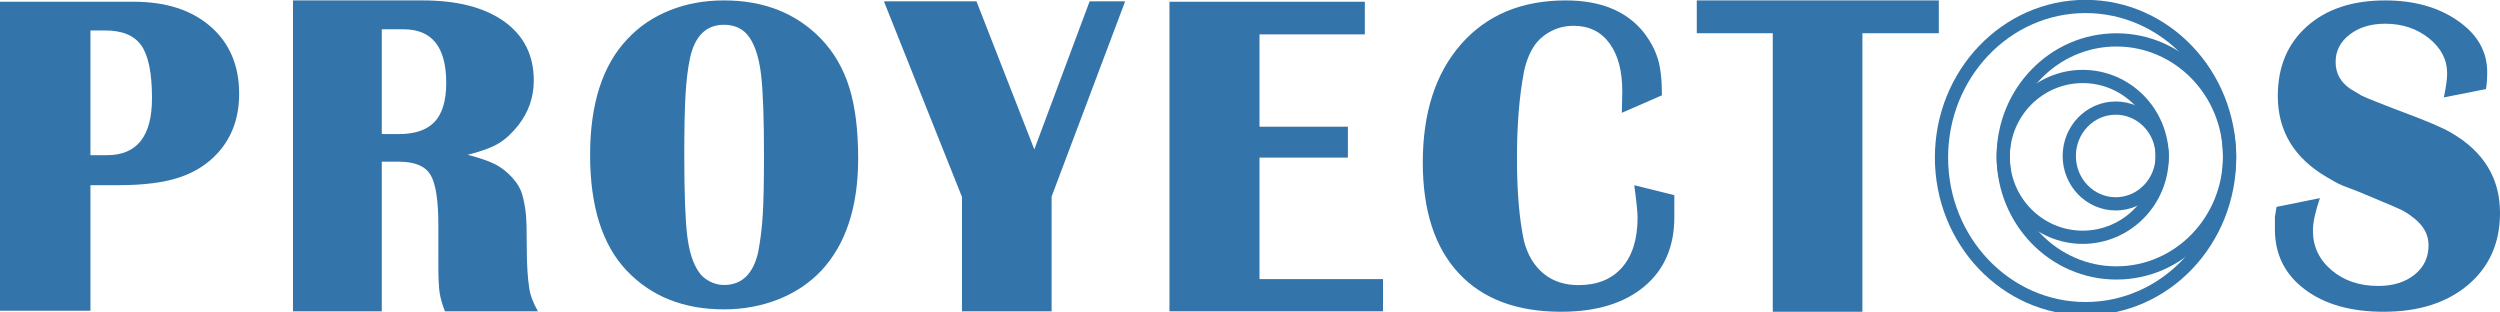
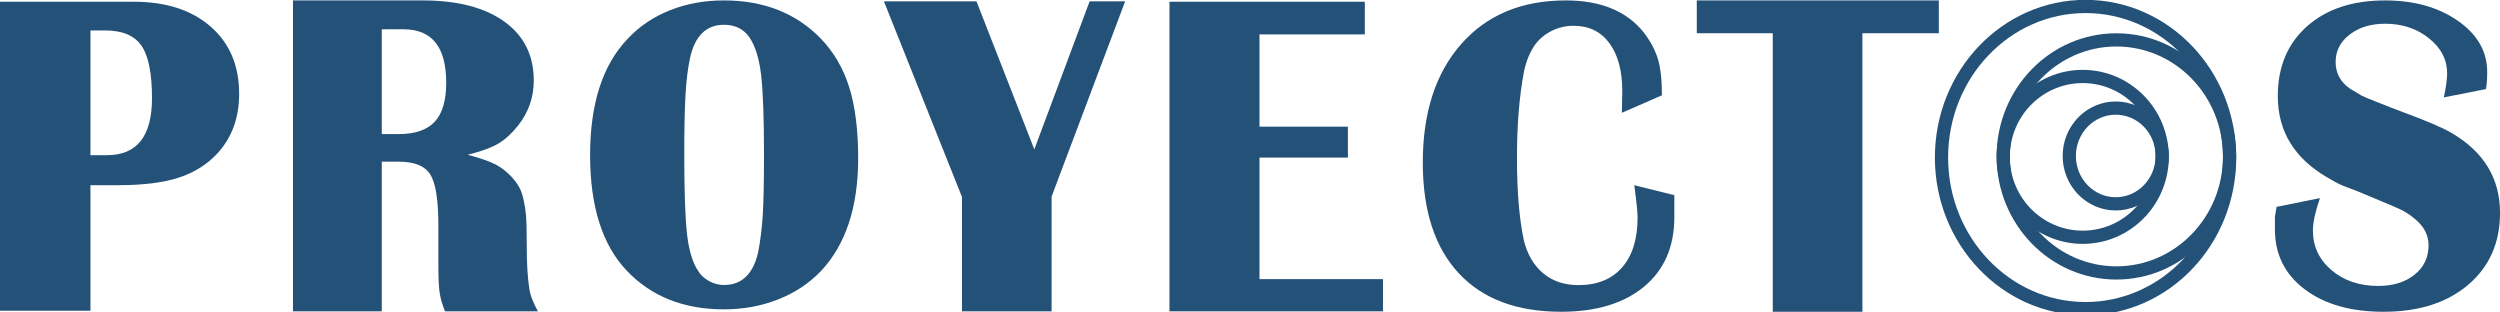
<svg xmlns="http://www.w3.org/2000/svg" version="1.1" id="Capa_1" x="0px" y="0px" width="800.58px" height="99.7px" viewBox="0 0 800.58 99.7" enable-background="new 0 0 800.58 99.7" xml:space="preserve">
  <g>
    <g>
-       <ellipse fill="none" stroke="#3374AA" stroke-width="4.234" stroke-miterlimit="10" cx="667.862" cy="50.451" rx="46.134" ry="48.383" />
-       <ellipse fill="none" stroke="#3374AA" stroke-width="4.234" stroke-miterlimit="10" cx="677.736" cy="50.089" rx="36.242" ry="37.315" />
-       <ellipse fill="none" stroke="#3374AA" stroke-width="4.234" stroke-miterlimit="10" cx="666.95" cy="50.235" rx="25.456" ry="25.745" />
-       <path fill="none" stroke="#3374AA" stroke-width="4.234" stroke-miterlimit="10" d="M692.406,49.947    c0,8.464-6.664,15.33-14.881,15.33c-8.213,0-14.879-6.865-14.879-15.33c0-8.468,6.666-15.331,14.879-15.331    C685.742,34.616,692.406,41.479,692.406,49.947z" />
+       <ellipse fill="none" stroke="#245178" stroke-width="4.234" stroke-miterlimit="10" cx="667.862" cy="50.451" rx="46.134" ry="48.383" />
+       <ellipse fill="none" stroke="#245178" stroke-width="4.234" stroke-miterlimit="10" cx="677.736" cy="50.089" rx="36.242" ry="37.315" />
+       <ellipse fill="none" stroke="#245178" stroke-width="4.234" stroke-miterlimit="10" cx="666.95" cy="50.235" rx="25.456" ry="25.745" />
+       <path fill="none" stroke="#245178" stroke-width="4.234" stroke-miterlimit="10" d="M692.406,49.947    c0,8.464-6.664,15.33-14.881,15.33c-8.213,0-14.879-6.864-14.879-15.33c0-8.468,6.666-15.331,14.879-15.331    C685.742,34.616,692.406,41.479,692.406,49.947z" />
    </g>
-     <path fill="#3374AA" d="M0,99.515V0.56h42.854c10.317,0,18.518,2.655,24.601,7.959c6.084,5.31,9.127,12.49,9.127,21.55   c0,7.594-2.289,13.907-6.859,18.938c-3.253,3.569-7.363,6.176-12.332,7.825c-4.969,1.646-11.453,2.467-19.456,2.467h-8.969v40.216   H0z M28.966,9.755v39.938h5.291c9.61,0,14.417-6.083,14.417-18.253c0-7.959-1.125-13.563-3.373-16.812   c-2.248-3.246-6.106-4.873-11.573-4.873H28.966z" />
-     <path fill="#3374AA" d="M93.823,99.695V0.131h41.531c11.111,0,19.816,2.257,26.122,6.767c6.305,4.511,9.458,10.818,9.458,18.917   c0,5.248-1.632,9.991-4.895,14.225c-2.029,2.576-4.145,4.534-6.349,5.868c-2.204,1.335-5.511,2.555-9.92,3.659   c3.88,1.015,6.812,2.027,8.797,3.038c1.983,1.015,3.814,2.442,5.489,4.282c1.673,1.842,2.778,3.795,3.308,5.869   c0.529,2.071,0.879,4.072,1.058,6.006c0.175,1.935,0.264,5.296,0.264,10.08c0,5.617,0.265,10.084,0.793,13.395   c0.265,2.121,1.19,4.606,2.778,7.459h-29.761c-0.881-2.211-1.454-4.215-1.719-6.007c-0.263-1.797-0.396-4.579-0.396-8.356V82.57   v-8.146v-2.21c0-8.099-0.854-13.532-2.561-16.294c-1.706-2.762-5.054-4.142-10.043-4.142h-5.518v47.917H93.823z M122.259,9.383   V42.94h5.425c5.201,0,9.036-1.313,11.506-3.938c2.467-2.624,3.704-6.788,3.704-12.497c0-11.413-4.544-17.123-13.623-17.123H122.259   z" />
-     <path fill="#3374AA" d="M188.97,49.665c0-16.468,4.012-28.883,12.035-37.25c3.705-3.962,8.202-7,13.492-9.113   c5.291-2.113,11.064-3.171,17.327-3.171c12.785,0,23.146,4.095,31.083,12.284c4.143,4.315,7.163,9.51,9.06,15.586   c1.896,6.077,2.843,13.651,2.843,22.718c0,15.587-3.969,27.61-11.903,36.062c-3.792,3.963-8.379,7.002-13.755,9.113   c-5.38,2.111-11.156,3.172-17.327,3.172c-12.876,0-23.236-4.119-31.083-12.352C192.892,78.481,188.97,66.132,188.97,49.665z    M220.978,18.499c-0.707,3.347-1.19,7.308-1.454,11.886c-0.264,4.579-0.396,11.005-0.396,19.28c0,11.973,0.307,20.535,0.925,25.683   c0.616,5.149,1.852,9.047,3.702,11.688c0.794,1.231,1.939,2.248,3.44,3.038c1.498,0.794,3.042,1.188,4.63,1.188   c5.731,0,9.391-3.521,10.978-10.563c0.704-3.699,1.189-7.66,1.456-11.889c0.262-4.223,0.395-10.607,0.395-19.146   c0-11.885-0.309-20.446-0.925-25.686c-0.618-5.235-1.851-9.22-3.703-11.95c-1.852-2.729-4.586-4.094-8.2-4.094   C226.179,7.935,222.565,11.456,220.978,18.499z" />
-     <path fill="#3374AA" d="M283.058,0.424h29.64l18.523,47.413l17.713-47.411l11.375-0.002l-23.551,62.514v36.757h-28.701V63.07   L283.058,0.424z" />
-     <path fill="#3374AA" d="M374.501,99.695V0.56h62.56v10.45h-33.727v29.563h28.305v9.897h-28.305v38.91h39.547v10.314H374.501z" />
-     <path fill="#3374AA" d="M532.205,30.521l-12.832,5.598l0.133-6.931c0-6.484-1.365-11.597-4.1-15.329   c-2.732-3.731-6.568-5.598-11.506-5.598c-2.471,0-4.785,0.533-6.943,1.6c-2.162,1.067-3.947,2.533-5.357,4.4   c-1.678,2.398-2.865,5.287-3.572,8.663c-1.498,7.821-2.248,17.062-2.248,27.725c0,10.752,0.75,19.592,2.248,26.526   c1.146,4.443,3.219,7.91,6.217,10.396c2.996,2.489,6.746,3.732,11.244,3.732c5.994,0,10.648-1.887,13.953-5.667   c3.307-3.776,4.961-9.083,4.961-15.927c0-1.775-0.354-5.242-1.059-10.396l12.83,3.187v7.044c0,9.475-3.232,16.894-9.691,22.252   c-6.459,5.359-15.314,8.039-26.563,8.039c-14.24,0-25.18-4.129-32.826-12.382c-7.646-8.251-11.471-20.054-11.471-35.407   c0-15.975,4.1-28.62,12.301-37.938c8.201-9.317,19.355-13.976,33.463-13.976c11.199,0,19.529,3.423,24.998,10.264   c2.115,2.755,3.613,5.554,4.496,8.397C531.762,21.636,532.205,25.545,532.205,30.521z" />
-     <path fill="#3374AA" d="M543.363,10.641V0.131h77.51v10.51H596.4v89.193h-28.701V10.641H543.363z" />
-     <path fill="#3374AA" d="M729.024,66.242l13.891-2.798c-1.5,4.354-2.248,7.817-2.248,10.394c0,5.067,1.98,9.29,5.951,12.667   c3.967,3.376,8.949,5.063,14.947,5.063c4.76,0,8.639-1.196,11.637-3.593c3-2.393,4.498-5.545,4.498-9.45   c0-3.283-1.498-6.121-4.498-8.519c-1.502-1.242-2.953-2.195-4.363-2.861c-1.41-0.665-3.461-1.553-6.15-2.662   c-2.689-1.108-4.43-1.842-5.225-2.195c-0.795-0.354-1.764-0.752-2.91-1.196c-1.148-0.444-2.205-0.843-3.174-1.198   c-0.971-0.354-1.852-0.732-2.645-1.133c-0.795-0.4-1.943-1.045-3.441-1.931c-10.582-6.122-15.871-14.816-15.871-26.084   c0-9.318,3.109-16.75,9.326-22.295c6.217-5.544,14.568-8.318,25.064-8.318c9.256,0,17.014,2.179,23.277,6.532   c6.262,4.354,9.391,9.819,9.391,16.395c0,2.22-0.131,4.043-0.396,5.464l-13.492,2.666c0.705-3.286,1.059-5.866,1.059-7.73   c0-4.353-1.941-8.085-5.818-11.198c-3.881-3.108-8.555-4.664-14.02-4.664c-4.588,0-8.379,1.152-11.375,3.461   c-3,2.309-4.498,5.235-4.498,8.787c0,3.636,1.588,6.518,4.76,8.647l3.572,2.131c0.881,0.445,2.467,1.109,4.762,1.997   c3.088,1.24,5.953,2.351,8.598,3.326c3.789,1.421,6.943,2.664,9.457,3.728c2.512,1.067,4.518,2.041,6.018,2.928   c10.318,6.036,15.477,14.553,15.477,25.555c0,9.584-3.396,17.256-10.184,23.027c-6.793,5.768-15.83,8.652-27.115,8.652   c-10.496,0-18.914-2.402-25.264-7.201c-6.348-4.799-9.524-11.194-9.524-19.191c0-1.333,0-2.666,0-4   C728.763,68.021,728.937,66.955,729.024,66.242z" />
+     <path fill="#245178" d="M0,99.515V0.56h42.854c10.317,0,18.518,2.655,24.601,7.959c6.084,5.31,9.127,12.49,9.127,21.55   c0,7.594-2.289,13.907-6.859,18.938c-3.253,3.57-7.363,6.176-12.332,7.826c-4.969,1.646-11.453,2.467-19.456,2.467h-8.969v40.216H0   z M28.966,9.755v39.938h5.291c9.61,0,14.417-6.083,14.417-18.253c0-7.959-1.125-13.563-3.373-16.812   c-2.248-3.246-6.106-4.873-11.573-4.873H28.966z" />
+     <path fill="#245178" d="M93.823,99.695V0.131h41.531c11.111,0,19.816,2.257,26.122,6.767c6.305,4.511,9.458,10.818,9.458,18.917   c0,5.248-1.632,9.991-4.895,14.225c-2.029,2.576-4.145,4.534-6.349,5.868c-2.204,1.335-5.511,2.555-9.92,3.659   c3.88,1.016,6.812,2.027,8.797,3.038c1.983,1.015,3.814,2.442,5.489,4.282c1.673,1.842,2.778,3.795,3.308,5.869   c0.529,2.07,0.879,4.072,1.058,6.006c0.175,1.935,0.264,5.296,0.264,10.08c0,5.617,0.265,10.084,0.793,13.395   c0.265,2.121,1.19,4.605,2.778,7.459h-29.761c-0.881-2.211-1.454-4.215-1.719-6.007c-0.263-1.797-0.396-4.579-0.396-8.356V82.57   v-8.146v-2.211c0-8.099-0.854-13.531-2.561-16.293c-1.706-2.762-5.054-4.143-10.043-4.143h-5.518v47.917H93.823z M122.259,9.383   V42.94h5.425c5.201,0,9.036-1.313,11.506-3.938c2.467-2.624,3.704-6.788,3.704-12.497c0-11.413-4.544-17.123-13.623-17.123   L122.259,9.383L122.259,9.383z" />
+     <path fill="#245178" d="M188.97,49.665c0-16.468,4.012-28.883,12.035-37.25c3.705-3.962,8.202-7,13.492-9.113   c5.291-2.113,11.064-3.171,17.327-3.171c12.785,0,23.146,4.095,31.083,12.284c4.143,4.315,7.163,9.51,9.06,15.586   c1.896,6.077,2.843,13.651,2.843,22.718c0,15.587-3.969,27.609-11.903,36.062c-3.792,3.964-8.379,7.003-13.755,9.113   c-5.38,2.11-11.156,3.172-17.327,3.172c-12.876,0-23.236-4.119-31.083-12.353C192.892,78.481,188.97,66.131,188.97,49.665z    M220.978,18.499c-0.707,3.347-1.19,7.308-1.454,11.886c-0.264,4.579-0.396,11.005-0.396,19.28c0,11.973,0.307,20.535,0.925,25.683   c0.616,5.148,1.852,9.047,3.702,11.688c0.794,1.231,1.939,2.248,3.44,3.039c1.498,0.793,3.042,1.188,4.63,1.188   c5.731,0,9.391-3.521,10.978-10.563c0.704-3.699,1.189-7.66,1.456-11.89c0.262-4.224,0.395-10.606,0.395-19.146   c0-11.885-0.309-20.446-0.925-25.686c-0.618-5.235-1.851-9.22-3.703-11.95c-1.852-2.729-4.586-4.094-8.2-4.094   C226.179,7.935,222.565,11.456,220.978,18.499z" />
+     <path fill="#245178" d="M283.058,0.424h29.64l18.523,47.413l17.713-47.411l11.375-0.002l-23.551,62.514v36.757h-28.701V63.07   L283.058,0.424z" />
+     <path fill="#245178" d="M374.501,99.695V0.56h62.56v10.45h-33.727v29.563h28.305v9.897h-28.305v38.909h39.547v10.314   L374.501,99.695L374.501,99.695z" />
+     <path fill="#245178" d="M532.205,30.521l-12.832,5.598l0.133-6.931c0-6.484-1.365-11.597-4.1-15.329   c-2.732-3.731-6.568-5.598-11.506-5.598c-2.472,0-4.785,0.533-6.943,1.6c-2.162,1.067-3.947,2.533-5.357,4.4   c-1.678,2.398-2.864,5.287-3.571,8.663c-1.498,7.821-2.248,17.062-2.248,27.725c0,10.752,0.75,19.592,2.248,26.525   c1.146,4.443,3.219,7.91,6.217,10.396c2.996,2.489,6.746,3.732,11.244,3.732c5.994,0,10.647-1.887,13.953-5.667   c3.307-3.776,4.961-9.083,4.961-15.927c0-1.775-0.354-5.242-1.06-10.396l12.83,3.188v7.043c0,9.476-3.231,16.895-9.69,22.252   c-6.459,5.359-15.314,8.039-26.563,8.039c-14.24,0-25.18-4.129-32.826-12.381c-7.646-8.252-11.471-20.055-11.471-35.408   c0-15.975,4.1-28.62,12.301-37.938c8.201-9.317,19.355-13.976,33.463-13.976c11.199,0,19.529,3.423,24.998,10.264   c2.115,2.755,3.613,5.554,4.496,8.397C531.762,21.636,532.205,25.545,532.205,30.521z" />
+     <path fill="#245178" d="M543.363,10.641V0.131h77.51v10.51H596.4v89.193h-28.701V10.641H543.363z" />
+     <path fill="#245178" d="M729.024,66.243l13.891-2.799c-1.5,4.354-2.248,7.817-2.248,10.395c0,5.066,1.979,9.289,5.951,12.666   c3.967,3.377,8.949,5.063,14.947,5.063c4.76,0,8.639-1.196,11.637-3.593c3-2.393,4.498-5.545,4.498-9.45   c0-3.282-1.498-6.121-4.498-8.519c-1.502-1.242-2.953-2.195-4.363-2.861c-1.41-0.665-3.461-1.553-6.149-2.662   c-2.689-1.107-4.431-1.842-5.226-2.195s-1.764-0.752-2.91-1.195c-1.147-0.444-2.205-0.844-3.174-1.198   c-0.971-0.354-1.852-0.731-2.645-1.133c-0.795-0.4-1.943-1.046-3.441-1.931c-10.582-6.123-15.871-14.816-15.871-26.084   c0-9.318,3.109-16.75,9.326-22.295c6.217-5.544,14.568-8.318,25.064-8.318c9.256,0,17.014,2.179,23.276,6.532   c6.263,4.354,9.392,9.819,9.392,16.395c0,2.22-0.132,4.043-0.396,5.464l-13.492,2.666c0.705-3.286,1.06-5.866,1.06-7.73   c0-4.353-1.941-8.085-5.818-11.198c-3.881-3.108-8.555-4.664-14.02-4.664c-4.588,0-8.379,1.152-11.375,3.461   c-3,2.309-4.498,5.235-4.498,8.787c0,3.636,1.588,6.518,4.76,8.647l3.572,2.131c0.881,0.445,2.467,1.109,4.762,1.997   c3.088,1.24,5.953,2.351,8.598,3.326c3.789,1.421,6.943,2.664,9.457,3.728c2.513,1.067,4.519,2.041,6.019,2.928   c10.317,6.036,15.477,14.553,15.477,25.556c0,9.584-3.396,17.256-10.184,23.026c-6.793,5.769-15.83,8.651-27.115,8.651   c-10.496,0-18.914-2.401-25.264-7.2c-6.349-4.8-9.524-11.194-9.524-19.191c0-1.333,0-2.666,0-4   C728.763,68.021,728.938,66.956,729.024,66.243z" />
  </g>
</svg>
